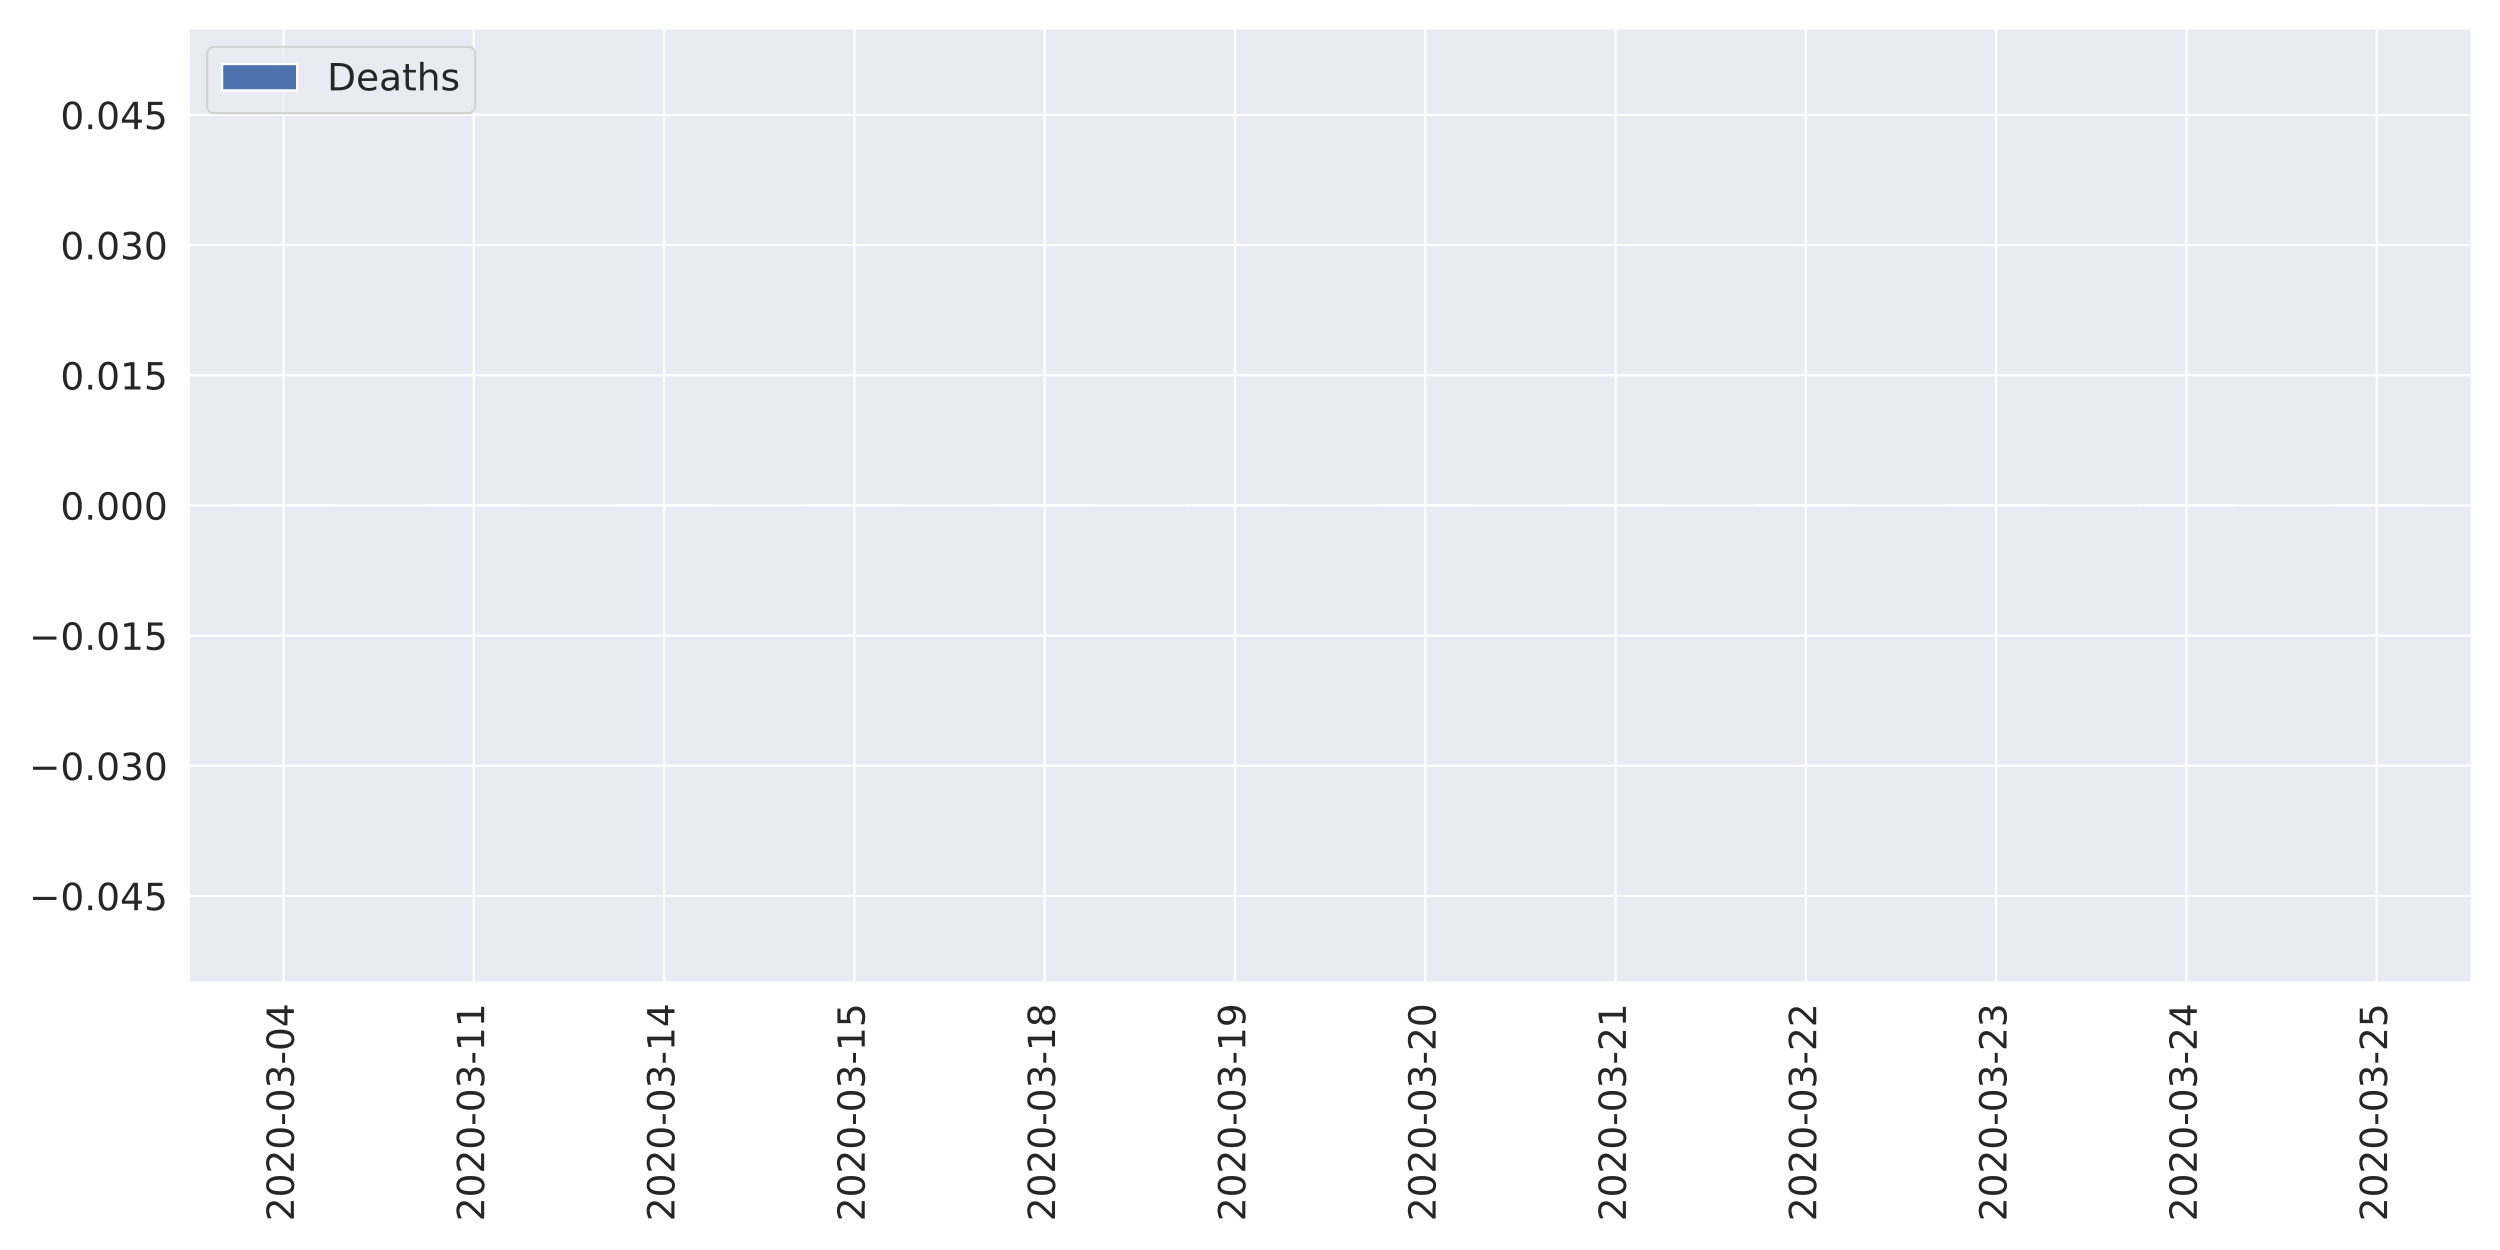
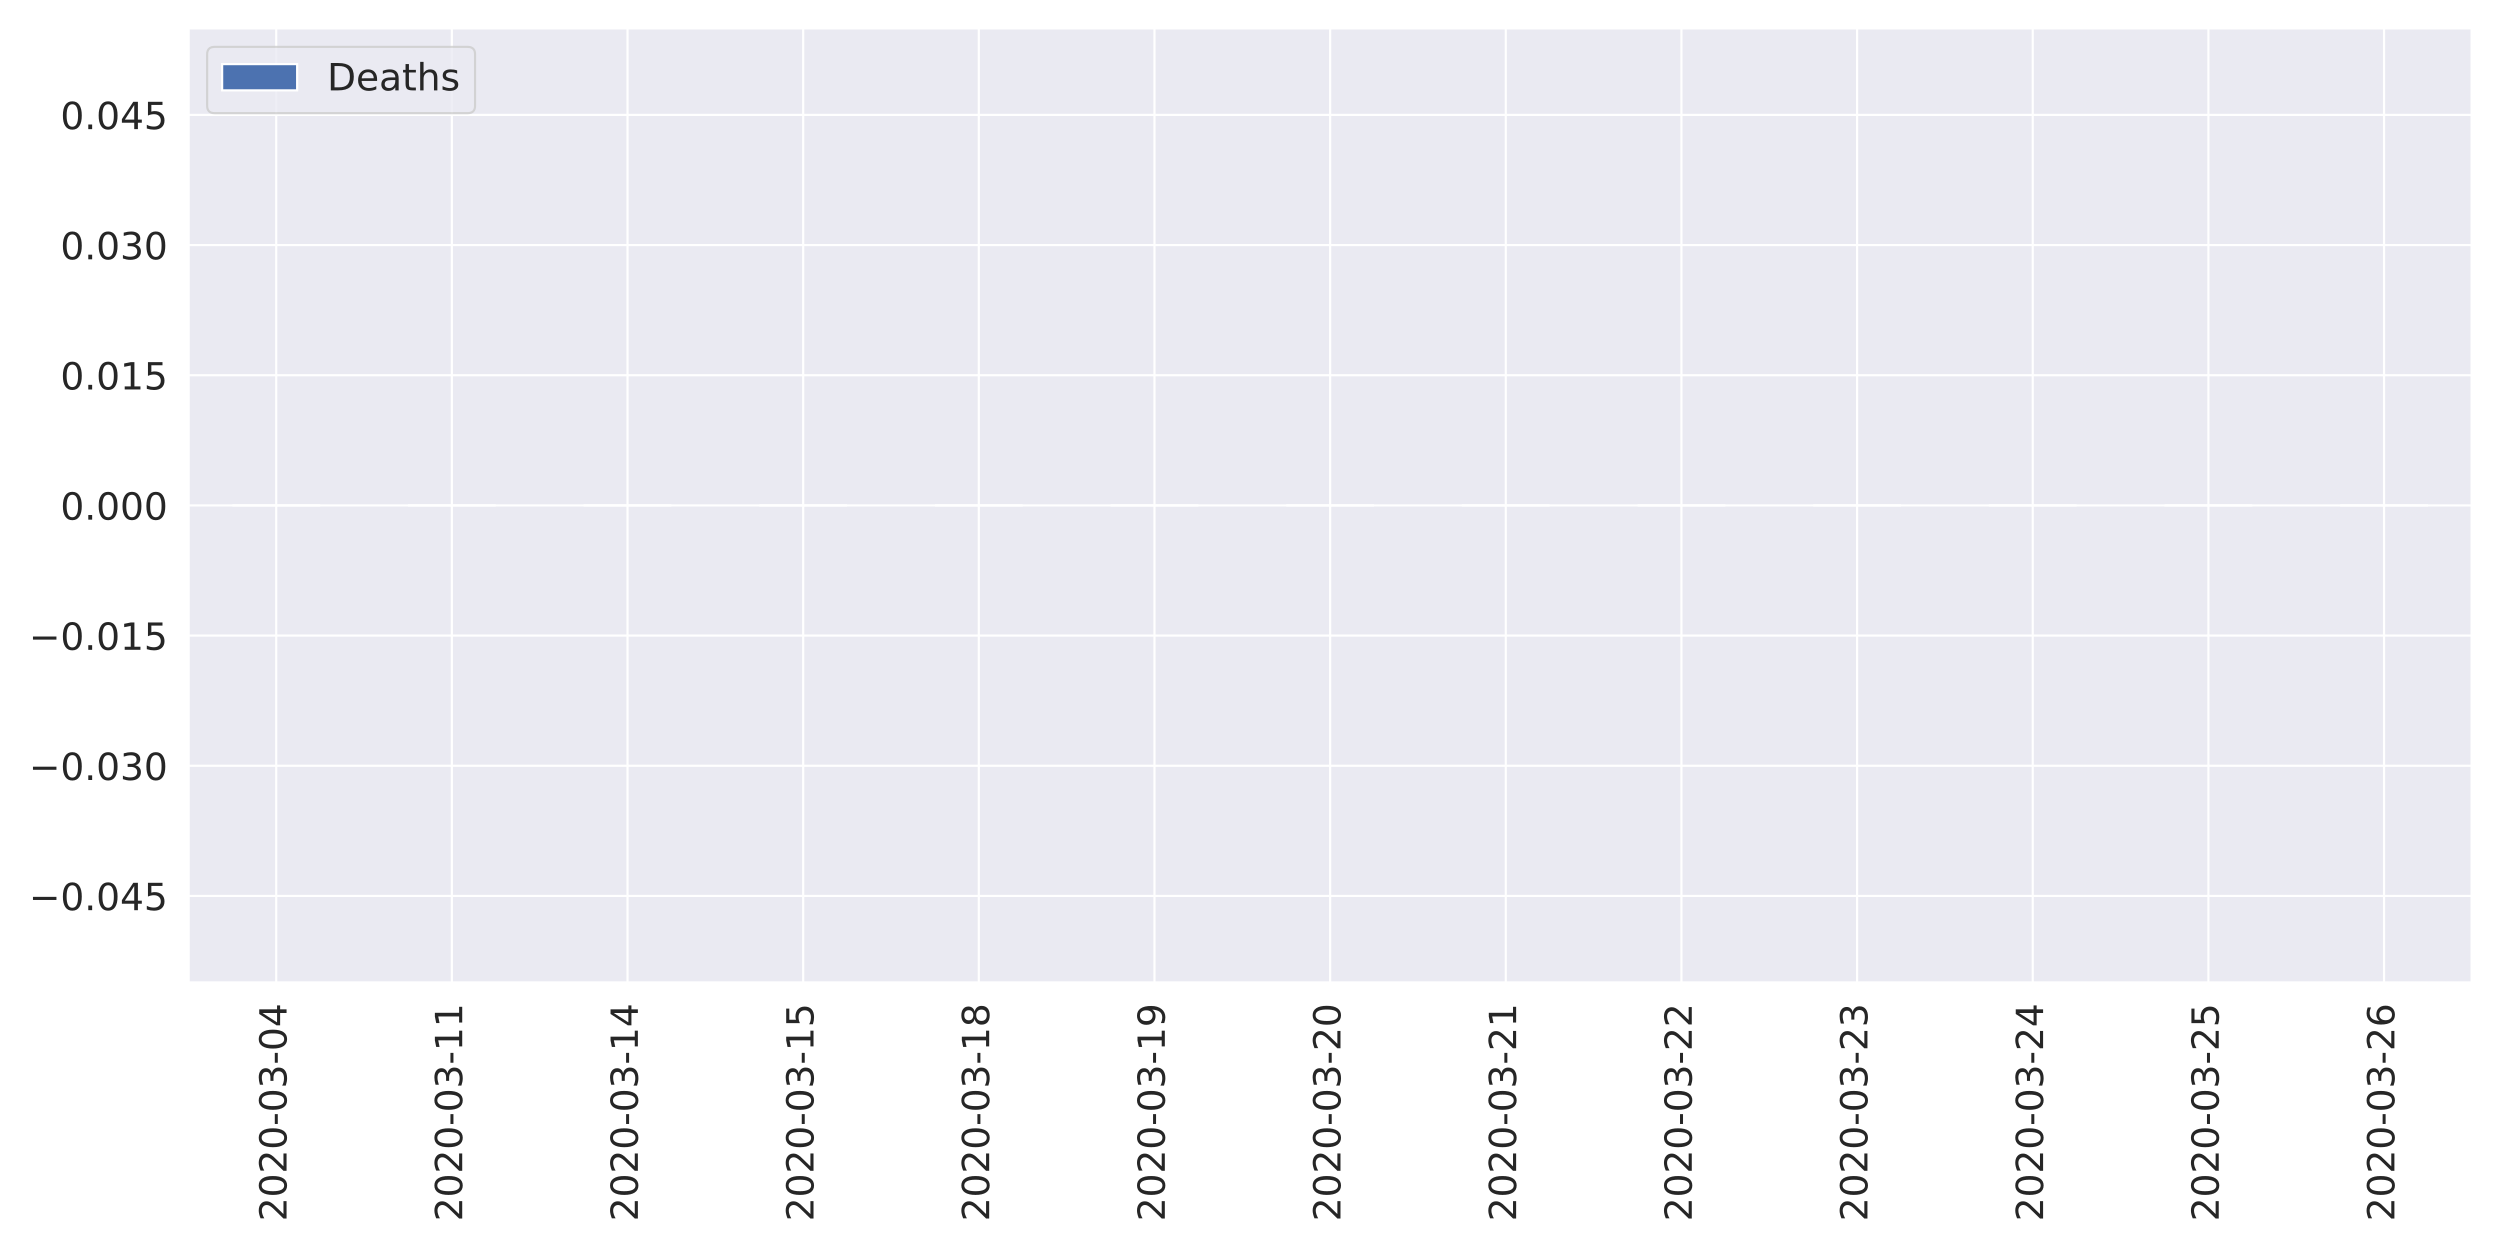
<svg xmlns="http://www.w3.org/2000/svg" xmlns:xlink="http://www.w3.org/1999/xlink" height="576pt" version="1.1" viewBox="0 0 1152 576" width="1152pt">
  <defs>
    <style type="text/css">
*{stroke-linecap:butt;stroke-linejoin:round;}
  </style>
  </defs>
  <g id="figure_1">
    <g id="patch_1">
      <path d="M 0 576  L 1152 576  L 1152 0  L 0 0  z " style="fill:#ffffff;" />
    </g>
    <g id="axes_1">
      <g id="patch_2">
        <path d="M 86.81 452.83  L 1139.04 452.83  L 1139.04 12.96  L 86.81 12.96  z " style="fill:#eaeaf2;" />
      </g>
      <g id="matplotlib.axis_1">
        <g id="xtick_1">
          <g id="line2d_1">
-             <path clip-path="url(#p9b937ec257)" d="M 130.653 452.83  L 130.653 12.96  " style="fill:none;stroke:#ffffff;stroke-linecap:round;" />
+             <path clip-path="url(#p9b937ec257)" d="M 127.28 452.83  L 127.28 12.96  " style="fill:none;stroke:#ffffff;stroke-linecap:round;" />
          </g>
          <g id="text_1">
            <defs>
              <path d="M 19.188 8.297  L 53.609 8.297  L 53.609 0  L 7.328 0  L 7.328 8.297  Q 12.938 14.109 22.625 23.891  Q 32.328 33.688 34.812 36.531  Q 39.547 41.844 41.422 45.531  Q 43.312 49.219 43.312 52.781  Q 43.312 58.594 39.234 62.25  Q 35.156 65.922 28.609 65.922  Q 23.969 65.922 18.812 64.312  Q 13.672 62.703 7.812 59.422  L 7.812 69.391  Q 13.766 71.781 18.938 73  Q 24.125 74.219 28.422 74.219  Q 39.75 74.219 46.484 68.547  Q 53.219 62.891 53.219 53.422  Q 53.219 48.922 51.531 44.891  Q 49.859 40.875 45.406 35.406  Q 44.188 33.984 37.641 27.219  Q 31.109 20.453 19.188 8.297  z " id="DejaVuSans-50" />
              <path d="M 31.781 66.406  Q 24.172 66.406 20.328 58.906  Q 16.5 51.422 16.5 36.375  Q 16.5 21.391 20.328 13.891  Q 24.172 6.391 31.781 6.391  Q 39.453 6.391 43.281 13.891  Q 47.125 21.391 47.125 36.375  Q 47.125 51.422 43.281 58.906  Q 39.453 66.406 31.781 66.406  z M 31.781 74.219  Q 44.047 74.219 50.516 64.516  Q 56.984 54.828 56.984 36.375  Q 56.984 17.969 50.516 8.266  Q 44.047 -1.422 31.781 -1.422  Q 19.531 -1.422 13.062 8.266  Q 6.594 17.969 6.594 36.375  Q 6.594 54.828 13.062 64.516  Q 19.531 74.219 31.781 74.219  z " id="DejaVuSans-48" />
              <path d="M 4.891 31.391  L 31.203 31.391  L 31.203 23.391  L 4.891 23.391  z " id="DejaVuSans-45" />
              <path d="M 40.578 39.312  Q 47.656 37.797 51.625 33  Q 55.609 28.219 55.609 21.188  Q 55.609 10.406 48.188 4.484  Q 40.766 -1.422 27.094 -1.422  Q 22.516 -1.422 17.656 -0.516  Q 12.797 0.391 7.625 2.203  L 7.625 11.719  Q 11.719 9.328 16.594 8.109  Q 21.484 6.891 26.812 6.891  Q 36.078 6.891 40.938 10.547  Q 45.797 14.203 45.797 21.188  Q 45.797 27.641 41.281 31.266  Q 36.766 34.906 28.719 34.906  L 20.219 34.906  L 20.219 43.016  L 29.109 43.016  Q 36.375 43.016 40.234 45.922  Q 44.094 48.828 44.094 54.297  Q 44.094 59.906 40.109 62.906  Q 36.141 65.922 28.719 65.922  Q 24.656 65.922 20.016 65.031  Q 15.375 64.156 9.812 62.312  L 9.812 71.094  Q 15.438 72.656 20.344 73.438  Q 25.25 74.219 29.594 74.219  Q 40.828 74.219 47.359 69.109  Q 53.906 64.016 53.906 55.328  Q 53.906 49.266 50.438 45.094  Q 46.969 40.922 40.578 39.312  z " id="DejaVuSans-51" />
              <path d="M 37.797 64.312  L 12.891 25.391  L 37.797 25.391  z M 35.203 72.906  L 47.609 72.906  L 47.609 25.391  L 58.016 25.391  L 58.016 17.188  L 47.609 17.188  L 47.609 0  L 37.797 0  L 37.797 17.188  L 4.891 17.188  L 4.891 26.703  z " id="DejaVuSans-52" />
            </defs>
-             <g style="fill:#262626;" transform="translate(135.4211 562.7538)rotate(-90)scale(0.1728 -0.1728)">
+             <g style="fill:#262626;" transform="translate(132.0486 562.7538)rotate(-90)scale(0.1728 -0.1728)">
              <use xlink:href="#DejaVuSans-50" />
              <use x="63.623" xlink:href="#DejaVuSans-48" />
              <use x="127.246" xlink:href="#DejaVuSans-50" />
              <use x="190.869" xlink:href="#DejaVuSans-48" />
              <use x="254.492" xlink:href="#DejaVuSans-45" />
              <use x="290.576" xlink:href="#DejaVuSans-48" />
              <use x="354.199" xlink:href="#DejaVuSans-51" />
              <use x="417.822" xlink:href="#DejaVuSans-45" />
              <use x="453.906" xlink:href="#DejaVuSans-48" />
              <use x="517.529" xlink:href="#DejaVuSans-52" />
            </g>
          </g>
        </g>
        <g id="xtick_2">
          <g id="line2d_2">
-             <path clip-path="url(#p9b937ec257)" d="M 218.339 452.83  L 218.339 12.96  " style="fill:none;stroke:#ffffff;stroke-linecap:round;" />
+             <path clip-path="url(#p9b937ec257)" d="M 208.221 452.83  L 208.221 12.96  " style="fill:none;stroke:#ffffff;stroke-linecap:round;" />
          </g>
          <g id="text_2">
            <defs>
              <path d="M 12.406 8.297  L 28.516 8.297  L 28.516 63.922  L 10.984 60.406  L 10.984 69.391  L 28.422 72.906  L 38.281 72.906  L 38.281 8.297  L 54.391 8.297  L 54.391 0  L 12.406 0  z " id="DejaVuSans-49" />
            </defs>
-             <g style="fill:#262626;" transform="translate(223.107 562.7538)rotate(-90)scale(0.1728 -0.1728)">
+             <g style="fill:#262626;" transform="translate(212.9894 562.7538)rotate(-90)scale(0.1728 -0.1728)">
              <use xlink:href="#DejaVuSans-50" />
              <use x="63.623" xlink:href="#DejaVuSans-48" />
              <use x="127.246" xlink:href="#DejaVuSans-50" />
              <use x="190.869" xlink:href="#DejaVuSans-48" />
              <use x="254.492" xlink:href="#DejaVuSans-45" />
              <use x="290.576" xlink:href="#DejaVuSans-48" />
              <use x="354.199" xlink:href="#DejaVuSans-51" />
              <use x="417.822" xlink:href="#DejaVuSans-45" />
              <use x="453.906" xlink:href="#DejaVuSans-49" />
              <use x="517.529" xlink:href="#DejaVuSans-49" />
            </g>
          </g>
        </g>
        <g id="xtick_3">
          <g id="line2d_3">
-             <path clip-path="url(#p9b937ec257)" d="M 306.025 452.83  L 306.025 12.96  " style="fill:none;stroke:#ffffff;stroke-linecap:round;" />
+             <path clip-path="url(#p9b937ec257)" d="M 289.162 452.83  L 289.162 12.96  " style="fill:none;stroke:#ffffff;stroke-linecap:round;" />
          </g>
          <g id="text_3">
-             <g style="fill:#262626;" transform="translate(310.7928 562.7538)rotate(-90)scale(0.1728 -0.1728)">
+             <g style="fill:#262626;" transform="translate(293.9301 562.7538)rotate(-90)scale(0.1728 -0.1728)">
              <use xlink:href="#DejaVuSans-50" />
              <use x="63.623" xlink:href="#DejaVuSans-48" />
              <use x="127.246" xlink:href="#DejaVuSans-50" />
              <use x="190.869" xlink:href="#DejaVuSans-48" />
              <use x="254.492" xlink:href="#DejaVuSans-45" />
              <use x="290.576" xlink:href="#DejaVuSans-48" />
              <use x="354.199" xlink:href="#DejaVuSans-51" />
              <use x="417.822" xlink:href="#DejaVuSans-45" />
              <use x="453.906" xlink:href="#DejaVuSans-49" />
              <use x="517.529" xlink:href="#DejaVuSans-52" />
            </g>
          </g>
        </g>
        <g id="xtick_4">
          <g id="line2d_4">
-             <path clip-path="url(#p9b937ec257)" d="M 393.71 452.83  L 393.71 12.96  " style="fill:none;stroke:#ffffff;stroke-linecap:round;" />
+             <path clip-path="url(#p9b937ec257)" d="M 370.103 452.83  L 370.103 12.96  " style="fill:none;stroke:#ffffff;stroke-linecap:round;" />
          </g>
          <g id="text_4">
            <defs>
              <path d="M 10.797 72.906  L 49.516 72.906  L 49.516 64.594  L 19.828 64.594  L 19.828 46.734  Q 21.969 47.469 24.109 47.828  Q 26.266 48.188 28.422 48.188  Q 40.625 48.188 47.75 41.5  Q 54.891 34.812 54.891 23.391  Q 54.891 11.625 47.562 5.094  Q 40.234 -1.422 26.906 -1.422  Q 22.312 -1.422 17.547 -0.641  Q 12.797 0.141 7.719 1.703  L 7.719 11.625  Q 12.109 9.234 16.797 8.062  Q 21.484 6.891 26.703 6.891  Q 35.156 6.891 40.078 11.328  Q 45.016 15.766 45.016 23.391  Q 45.016 31 40.078 35.438  Q 35.156 39.891 26.703 39.891  Q 22.75 39.891 18.812 39.016  Q 14.891 38.141 10.797 36.281  z " id="DejaVuSans-53" />
            </defs>
-             <g style="fill:#262626;" transform="translate(398.4786 562.7538)rotate(-90)scale(0.1728 -0.1728)">
+             <g style="fill:#262626;" transform="translate(374.8709 562.7538)rotate(-90)scale(0.1728 -0.1728)">
              <use xlink:href="#DejaVuSans-50" />
              <use x="63.623" xlink:href="#DejaVuSans-48" />
              <use x="127.246" xlink:href="#DejaVuSans-50" />
              <use x="190.869" xlink:href="#DejaVuSans-48" />
              <use x="254.492" xlink:href="#DejaVuSans-45" />
              <use x="290.576" xlink:href="#DejaVuSans-48" />
              <use x="354.199" xlink:href="#DejaVuSans-51" />
              <use x="417.822" xlink:href="#DejaVuSans-45" />
              <use x="453.906" xlink:href="#DejaVuSans-49" />
              <use x="517.529" xlink:href="#DejaVuSans-53" />
            </g>
          </g>
        </g>
        <g id="xtick_5">
          <g id="line2d_5">
-             <path clip-path="url(#p9b937ec257)" d="M 481.396 452.83  L 481.396 12.96  " style="fill:none;stroke:#ffffff;stroke-linecap:round;" />
+             <path clip-path="url(#p9b937ec257)" d="M 451.043 452.83  L 451.043 12.96  " style="fill:none;stroke:#ffffff;stroke-linecap:round;" />
          </g>
          <g id="text_5">
            <defs>
              <path d="M 31.781 34.625  Q 24.75 34.625 20.719 30.859  Q 16.703 27.094 16.703 20.516  Q 16.703 13.922 20.719 10.156  Q 24.75 6.391 31.781 6.391  Q 38.812 6.391 42.859 10.172  Q 46.922 13.969 46.922 20.516  Q 46.922 27.094 42.891 30.859  Q 38.875 34.625 31.781 34.625  z M 21.922 38.812  Q 15.578 40.375 12.031 44.719  Q 8.5 49.078 8.5 55.328  Q 8.5 64.062 14.719 69.141  Q 20.953 74.219 31.781 74.219  Q 42.672 74.219 48.875 69.141  Q 55.078 64.062 55.078 55.328  Q 55.078 49.078 51.531 44.719  Q 48 40.375 41.703 38.812  Q 48.828 37.156 52.797 32.312  Q 56.781 27.484 56.781 20.516  Q 56.781 9.906 50.312 4.234  Q 43.844 -1.422 31.781 -1.422  Q 19.734 -1.422 13.25 4.234  Q 6.781 9.906 6.781 20.516  Q 6.781 27.484 10.781 32.312  Q 14.797 37.156 21.922 38.812  z M 18.312 54.391  Q 18.312 48.734 21.844 45.562  Q 25.391 42.391 31.781 42.391  Q 38.141 42.391 41.719 45.562  Q 45.312 48.734 45.312 54.391  Q 45.312 60.062 41.719 63.234  Q 38.141 66.406 31.781 66.406  Q 25.391 66.406 21.844 63.234  Q 18.312 60.062 18.312 54.391  z " id="DejaVuSans-56" />
            </defs>
-             <g style="fill:#262626;" transform="translate(486.1644 562.7538)rotate(-90)scale(0.1728 -0.1728)">
+             <g style="fill:#262626;" transform="translate(455.8117 562.7538)rotate(-90)scale(0.1728 -0.1728)">
              <use xlink:href="#DejaVuSans-50" />
              <use x="63.623" xlink:href="#DejaVuSans-48" />
              <use x="127.246" xlink:href="#DejaVuSans-50" />
              <use x="190.869" xlink:href="#DejaVuSans-48" />
              <use x="254.492" xlink:href="#DejaVuSans-45" />
              <use x="290.576" xlink:href="#DejaVuSans-48" />
              <use x="354.199" xlink:href="#DejaVuSans-51" />
              <use x="417.822" xlink:href="#DejaVuSans-45" />
              <use x="453.906" xlink:href="#DejaVuSans-49" />
              <use x="517.529" xlink:href="#DejaVuSans-56" />
            </g>
          </g>
        </g>
        <g id="xtick_6">
          <g id="line2d_6">
-             <path clip-path="url(#p9b937ec257)" d="M 569.082 452.83  L 569.082 12.96  " style="fill:none;stroke:#ffffff;stroke-linecap:round;" />
+             <path clip-path="url(#p9b937ec257)" d="M 531.984 452.83  L 531.984 12.96  " style="fill:none;stroke:#ffffff;stroke-linecap:round;" />
          </g>
          <g id="text_6">
            <defs>
              <path d="M 10.984 1.516  L 10.984 10.5  Q 14.703 8.734 18.5 7.812  Q 22.312 6.891 25.984 6.891  Q 35.75 6.891 40.891 13.453  Q 46.047 20.016 46.781 33.406  Q 43.953 29.203 39.594 26.953  Q 35.25 24.703 29.984 24.703  Q 19.047 24.703 12.672 31.312  Q 6.297 37.938 6.297 49.422  Q 6.297 60.641 12.938 67.422  Q 19.578 74.219 30.609 74.219  Q 43.266 74.219 49.922 64.516  Q 56.594 54.828 56.594 36.375  Q 56.594 19.141 48.406 8.859  Q 40.234 -1.422 26.422 -1.422  Q 22.703 -1.422 18.891 -0.688  Q 15.094 0.047 10.984 1.516  z M 30.609 32.422  Q 37.25 32.422 41.125 36.953  Q 45.016 41.5 45.016 49.422  Q 45.016 57.281 41.125 61.844  Q 37.25 66.406 30.609 66.406  Q 23.969 66.406 20.094 61.844  Q 16.219 57.281 16.219 49.422  Q 16.219 41.5 20.094 36.953  Q 23.969 32.422 30.609 32.422  z " id="DejaVuSans-57" />
            </defs>
-             <g style="fill:#262626;" transform="translate(573.8503 562.7538)rotate(-90)scale(0.1728 -0.1728)">
+             <g style="fill:#262626;" transform="translate(536.7524 562.7538)rotate(-90)scale(0.1728 -0.1728)">
              <use xlink:href="#DejaVuSans-50" />
              <use x="63.623" xlink:href="#DejaVuSans-48" />
              <use x="127.246" xlink:href="#DejaVuSans-50" />
              <use x="190.869" xlink:href="#DejaVuSans-48" />
              <use x="254.492" xlink:href="#DejaVuSans-45" />
              <use x="290.576" xlink:href="#DejaVuSans-48" />
              <use x="354.199" xlink:href="#DejaVuSans-51" />
              <use x="417.822" xlink:href="#DejaVuSans-45" />
              <use x="453.906" xlink:href="#DejaVuSans-49" />
              <use x="517.529" xlink:href="#DejaVuSans-57" />
            </g>
          </g>
        </g>
        <g id="xtick_7">
          <g id="line2d_7">
-             <path clip-path="url(#p9b937ec257)" d="M 656.768 452.83  L 656.768 12.96  " style="fill:none;stroke:#ffffff;stroke-linecap:round;" />
+             <path clip-path="url(#p9b937ec257)" d="M 612.925 452.83  L 612.925 12.96  " style="fill:none;stroke:#ffffff;stroke-linecap:round;" />
          </g>
          <g id="text_7">
-             <g style="fill:#262626;" transform="translate(661.5361 562.7538)rotate(-90)scale(0.1728 -0.1728)">
+             <g style="fill:#262626;" transform="translate(617.6932 562.7538)rotate(-90)scale(0.1728 -0.1728)">
              <use xlink:href="#DejaVuSans-50" />
              <use x="63.623" xlink:href="#DejaVuSans-48" />
              <use x="127.246" xlink:href="#DejaVuSans-50" />
              <use x="190.869" xlink:href="#DejaVuSans-48" />
              <use x="254.492" xlink:href="#DejaVuSans-45" />
              <use x="290.576" xlink:href="#DejaVuSans-48" />
              <use x="354.199" xlink:href="#DejaVuSans-51" />
              <use x="417.822" xlink:href="#DejaVuSans-45" />
              <use x="453.906" xlink:href="#DejaVuSans-50" />
              <use x="517.529" xlink:href="#DejaVuSans-48" />
            </g>
          </g>
        </g>
        <g id="xtick_8">
          <g id="line2d_8">
-             <path clip-path="url(#p9b937ec257)" d="M 744.454 452.83  L 744.454 12.96  " style="fill:none;stroke:#ffffff;stroke-linecap:round;" />
+             <path clip-path="url(#p9b937ec257)" d="M 693.866 452.83  L 693.866 12.96  " style="fill:none;stroke:#ffffff;stroke-linecap:round;" />
          </g>
          <g id="text_8">
-             <g style="fill:#262626;" transform="translate(749.2219 562.7538)rotate(-90)scale(0.1728 -0.1728)">
+             <g style="fill:#262626;" transform="translate(698.634 562.7538)rotate(-90)scale(0.1728 -0.1728)">
              <use xlink:href="#DejaVuSans-50" />
              <use x="63.623" xlink:href="#DejaVuSans-48" />
              <use x="127.246" xlink:href="#DejaVuSans-50" />
              <use x="190.869" xlink:href="#DejaVuSans-48" />
              <use x="254.492" xlink:href="#DejaVuSans-45" />
              <use x="290.576" xlink:href="#DejaVuSans-48" />
              <use x="354.199" xlink:href="#DejaVuSans-51" />
              <use x="417.822" xlink:href="#DejaVuSans-45" />
              <use x="453.906" xlink:href="#DejaVuSans-50" />
              <use x="517.529" xlink:href="#DejaVuSans-49" />
            </g>
          </g>
        </g>
        <g id="xtick_9">
          <g id="line2d_9">
-             <path clip-path="url(#p9b937ec257)" d="M 832.14 452.83  L 832.14 12.96  " style="fill:none;stroke:#ffffff;stroke-linecap:round;" />
+             <path clip-path="url(#p9b937ec257)" d="M 774.807 452.83  L 774.807 12.96  " style="fill:none;stroke:#ffffff;stroke-linecap:round;" />
          </g>
          <g id="text_9">
-             <g style="fill:#262626;" transform="translate(836.9078 562.7538)rotate(-90)scale(0.1728 -0.1728)">
+             <g style="fill:#262626;" transform="translate(779.5747 562.7538)rotate(-90)scale(0.1728 -0.1728)">
              <use xlink:href="#DejaVuSans-50" />
              <use x="63.623" xlink:href="#DejaVuSans-48" />
              <use x="127.246" xlink:href="#DejaVuSans-50" />
              <use x="190.869" xlink:href="#DejaVuSans-48" />
              <use x="254.492" xlink:href="#DejaVuSans-45" />
              <use x="290.576" xlink:href="#DejaVuSans-48" />
              <use x="354.199" xlink:href="#DejaVuSans-51" />
              <use x="417.822" xlink:href="#DejaVuSans-45" />
              <use x="453.906" xlink:href="#DejaVuSans-50" />
              <use x="517.529" xlink:href="#DejaVuSans-50" />
            </g>
          </g>
        </g>
        <g id="xtick_10">
          <g id="line2d_10">
-             <path clip-path="url(#p9b937ec257)" d="M 919.825 452.83  L 919.825 12.96  " style="fill:none;stroke:#ffffff;stroke-linecap:round;" />
+             <path clip-path="url(#p9b937ec257)" d="M 855.747 452.83  L 855.747 12.96  " style="fill:none;stroke:#ffffff;stroke-linecap:round;" />
          </g>
          <g id="text_10">
-             <g style="fill:#262626;" transform="translate(924.5936 562.7538)rotate(-90)scale(0.1728 -0.1728)">
+             <g style="fill:#262626;" transform="translate(860.5155 562.7538)rotate(-90)scale(0.1728 -0.1728)">
              <use xlink:href="#DejaVuSans-50" />
              <use x="63.623" xlink:href="#DejaVuSans-48" />
              <use x="127.246" xlink:href="#DejaVuSans-50" />
              <use x="190.869" xlink:href="#DejaVuSans-48" />
              <use x="254.492" xlink:href="#DejaVuSans-45" />
              <use x="290.576" xlink:href="#DejaVuSans-48" />
              <use x="354.199" xlink:href="#DejaVuSans-51" />
              <use x="417.822" xlink:href="#DejaVuSans-45" />
              <use x="453.906" xlink:href="#DejaVuSans-50" />
              <use x="517.529" xlink:href="#DejaVuSans-51" />
            </g>
          </g>
        </g>
        <g id="xtick_11">
          <g id="line2d_11">
-             <path clip-path="url(#p9b937ec257)" d="M 1007.511 452.83  L 1007.511 12.96  " style="fill:none;stroke:#ffffff;stroke-linecap:round;" />
+             <path clip-path="url(#p9b937ec257)" d="M 936.688 452.83  L 936.688 12.96  " style="fill:none;stroke:#ffffff;stroke-linecap:round;" />
          </g>
          <g id="text_11">
-             <g style="fill:#262626;" transform="translate(1012.279 562.7538)rotate(-90)scale(0.1728 -0.1728)">
+             <g style="fill:#262626;" transform="translate(941.4563 562.7538)rotate(-90)scale(0.1728 -0.1728)">
              <use xlink:href="#DejaVuSans-50" />
              <use x="63.623" xlink:href="#DejaVuSans-48" />
              <use x="127.246" xlink:href="#DejaVuSans-50" />
              <use x="190.869" xlink:href="#DejaVuSans-48" />
              <use x="254.492" xlink:href="#DejaVuSans-45" />
              <use x="290.576" xlink:href="#DejaVuSans-48" />
              <use x="354.199" xlink:href="#DejaVuSans-51" />
              <use x="417.822" xlink:href="#DejaVuSans-45" />
              <use x="453.906" xlink:href="#DejaVuSans-50" />
              <use x="517.529" xlink:href="#DejaVuSans-52" />
            </g>
          </g>
        </g>
        <g id="xtick_12">
          <g id="line2d_12">
-             <path clip-path="url(#p9b937ec257)" d="M 1095.197 452.83  L 1095.197 12.96  " style="fill:none;stroke:#ffffff;stroke-linecap:round;" />
+             <path clip-path="url(#p9b937ec257)" d="M 1017.629 452.83  L 1017.629 12.96  " style="fill:none;stroke:#ffffff;stroke-linecap:round;" />
          </g>
          <g id="text_12">
-             <g style="fill:#262626;" transform="translate(1099.965 562.7538)rotate(-90)scale(0.1728 -0.1728)">
+             <g style="fill:#262626;" transform="translate(1022.397 562.7538)rotate(-90)scale(0.1728 -0.1728)">
              <use xlink:href="#DejaVuSans-50" />
              <use x="63.623" xlink:href="#DejaVuSans-48" />
              <use x="127.246" xlink:href="#DejaVuSans-50" />
              <use x="190.869" xlink:href="#DejaVuSans-48" />
              <use x="254.492" xlink:href="#DejaVuSans-45" />
              <use x="290.576" xlink:href="#DejaVuSans-48" />
              <use x="354.199" xlink:href="#DejaVuSans-51" />
              <use x="417.822" xlink:href="#DejaVuSans-45" />
              <use x="453.906" xlink:href="#DejaVuSans-50" />
              <use x="517.529" xlink:href="#DejaVuSans-53" />
+             </g>
+           </g>
+         </g>
+         <g id="xtick_13">
+           <g id="line2d_13">
+             <path clip-path="url(#p9b937ec257)" d="M 1098.57 452.83  L 1098.57 12.96  " style="fill:none;stroke:#ffffff;stroke-linecap:round;" />
+           </g>
+           <g id="text_13">
+             <defs>
+               <path d="M 33.016 40.375  Q 26.375 40.375 22.484 35.828  Q 18.609 31.297 18.609 23.391  Q 18.609 15.531 22.484 10.953  Q 26.375 6.391 33.016 6.391  Q 39.656 6.391 43.531 10.953  Q 47.406 15.531 47.406 23.391  Q 47.406 31.297 43.531 35.828  Q 39.656 40.375 33.016 40.375  z M 52.594 71.297  L 52.594 62.312  Q 48.875 64.062 45.094 64.984  Q 41.312 65.922 37.594 65.922  Q 27.828 65.922 22.672 59.328  Q 17.531 52.734 16.797 39.406  Q 19.672 43.656 24.016 45.922  Q 28.375 48.188 33.594 48.188  Q 44.578 48.188 50.953 41.516  Q 57.328 34.859 57.328 23.391  Q 57.328 12.156 50.688 5.359  Q 44.047 -1.422 33.016 -1.422  Q 20.359 -1.422 13.672 8.266  Q 6.984 17.969 6.984 36.375  Q 6.984 53.656 15.188 63.938  Q 23.391 74.219 37.203 74.219  Q 40.922 74.219 44.703 73.484  Q 48.484 72.75 52.594 71.297  z " id="DejaVuSans-54" />
+             </defs>
+             <g style="fill:#262626;" transform="translate(1103.338 562.7538)rotate(-90)scale(0.1728 -0.1728)">
+               <use xlink:href="#DejaVuSans-50" />
+               <use x="63.623" xlink:href="#DejaVuSans-48" />
+               <use x="127.246" xlink:href="#DejaVuSans-50" />
+               <use x="190.869" xlink:href="#DejaVuSans-48" />
+               <use x="254.492" xlink:href="#DejaVuSans-45" />
+               <use x="290.576" xlink:href="#DejaVuSans-48" />
+               <use x="354.199" xlink:href="#DejaVuSans-51" />
+               <use x="417.822" xlink:href="#DejaVuSans-45" />
+               <use x="453.906" xlink:href="#DejaVuSans-50" />
+               <use x="517.529" xlink:href="#DejaVuSans-54" />
            </g>
          </g>
        </g>
      </g>
      <g id="matplotlib.axis_2">
        <g id="ytick_1">
-           <g id="line2d_13">
+           <g id="line2d_14">
            <path clip-path="url(#p9b937ec257)" d="M 86.81 412.842  L 1139.04 412.842  " style="fill:none;stroke:#ffffff;stroke-linecap:round;" />
          </g>
-           <g id="text_13">
+           <g id="text_14">
            <defs>
              <path d="M 10.594 35.5  L 73.188 35.5  L 73.188 27.203  L 10.594 27.203  z " id="DejaVuSans-8722" />
              <path d="M 10.688 12.406  L 21 12.406  L 21 0  L 10.688 0  z " id="DejaVuSans-46" />
            </defs>
            <g style="fill:#262626;" transform="translate(13.3605 419.4069)scale(0.1728 -0.1728)">
              <use xlink:href="#DejaVuSans-8722" />
              <use x="83.789" xlink:href="#DejaVuSans-48" />
              <use x="147.412" xlink:href="#DejaVuSans-46" />
              <use x="179.199" xlink:href="#DejaVuSans-48" />
              <use x="242.822" xlink:href="#DejaVuSans-52" />
              <use x="306.445" xlink:href="#DejaVuSans-53" />
            </g>
          </g>
        </g>
        <g id="ytick_2">
-           <g id="line2d_14">
+           <g id="line2d_15">
            <path clip-path="url(#p9b937ec257)" d="M 86.81 352.86  L 1139.04 352.86  " style="fill:none;stroke:#ffffff;stroke-linecap:round;" />
          </g>
-           <g id="text_14">
+           <g id="text_15">
            <g style="fill:#262626;" transform="translate(13.3605 359.4246)scale(0.1728 -0.1728)">
              <use xlink:href="#DejaVuSans-8722" />
              <use x="83.789" xlink:href="#DejaVuSans-48" />
              <use x="147.412" xlink:href="#DejaVuSans-46" />
              <use x="179.199" xlink:href="#DejaVuSans-48" />
              <use x="242.822" xlink:href="#DejaVuSans-51" />
              <use x="306.445" xlink:href="#DejaVuSans-48" />
            </g>
          </g>
        </g>
        <g id="ytick_3">
-           <g id="line2d_15">
+           <g id="line2d_16">
            <path clip-path="url(#p9b937ec257)" d="M 86.81 292.877  L 1139.04 292.877  " style="fill:none;stroke:#ffffff;stroke-linecap:round;" />
          </g>
-           <g id="text_15">
+           <g id="text_16">
            <g style="fill:#262626;" transform="translate(13.3605 299.4423)scale(0.1728 -0.1728)">
              <use xlink:href="#DejaVuSans-8722" />
              <use x="83.789" xlink:href="#DejaVuSans-48" />
              <use x="147.412" xlink:href="#DejaVuSans-46" />
              <use x="179.199" xlink:href="#DejaVuSans-48" />
              <use x="242.822" xlink:href="#DejaVuSans-49" />
              <use x="306.445" xlink:href="#DejaVuSans-53" />
            </g>
          </g>
        </g>
        <g id="ytick_4">
-           <g id="line2d_16">
+           <g id="line2d_17">
            <path clip-path="url(#p9b937ec257)" d="M 86.81 232.895  L 1139.04 232.895  " style="fill:none;stroke:#ffffff;stroke-linecap:round;" />
          </g>
-           <g id="text_16">
+           <g id="text_17">
            <g style="fill:#262626;" transform="translate(27.8406 239.46)scale(0.1728 -0.1728)">
              <use xlink:href="#DejaVuSans-48" />
              <use x="63.623" xlink:href="#DejaVuSans-46" />
              <use x="95.41" xlink:href="#DejaVuSans-48" />
              <use x="159.033" xlink:href="#DejaVuSans-48" />
              <use x="222.656" xlink:href="#DejaVuSans-48" />
            </g>
          </g>
        </g>
        <g id="ytick_5">
-           <g id="line2d_17">
+           <g id="line2d_18">
            <path clip-path="url(#p9b937ec257)" d="M 86.81 172.913  L 1139.04 172.913  " style="fill:none;stroke:#ffffff;stroke-linecap:round;" />
          </g>
-           <g id="text_17">
+           <g id="text_18">
            <g style="fill:#262626;" transform="translate(27.8406 179.4778)scale(0.1728 -0.1728)">
              <use xlink:href="#DejaVuSans-48" />
              <use x="63.623" xlink:href="#DejaVuSans-46" />
              <use x="95.41" xlink:href="#DejaVuSans-48" />
              <use x="159.033" xlink:href="#DejaVuSans-49" />
              <use x="222.656" xlink:href="#DejaVuSans-53" />
            </g>
          </g>
        </g>
        <g id="ytick_6">
-           <g id="line2d_18">
+           <g id="line2d_19">
            <path clip-path="url(#p9b937ec257)" d="M 86.81 112.93  L 1139.04 112.93  " style="fill:none;stroke:#ffffff;stroke-linecap:round;" />
          </g>
-           <g id="text_18">
+           <g id="text_19">
            <g style="fill:#262626;" transform="translate(27.8406 119.4955)scale(0.1728 -0.1728)">
              <use xlink:href="#DejaVuSans-48" />
              <use x="63.623" xlink:href="#DejaVuSans-46" />
              <use x="95.41" xlink:href="#DejaVuSans-48" />
              <use x="159.033" xlink:href="#DejaVuSans-51" />
              <use x="222.656" xlink:href="#DejaVuSans-48" />
            </g>
          </g>
        </g>
        <g id="ytick_7">
-           <g id="line2d_19">
+           <g id="line2d_20">
            <path clip-path="url(#p9b937ec257)" d="M 86.81 52.948  L 1139.04 52.948  " style="fill:none;stroke:#ffffff;stroke-linecap:round;" />
          </g>
-           <g id="text_19">
+           <g id="text_20">
            <g style="fill:#262626;" transform="translate(27.8406 59.51323)scale(0.1728 -0.1728)">
              <use xlink:href="#DejaVuSans-48" />
              <use x="63.623" xlink:href="#DejaVuSans-46" />
              <use x="95.41" xlink:href="#DejaVuSans-48" />
              <use x="159.033" xlink:href="#DejaVuSans-52" />
              <use x="222.656" xlink:href="#DejaVuSans-53" />
            </g>
          </g>
        </g>
      </g>
      <g id="patch_3">
-         <path clip-path="url(#p9b937ec257)" d="M 108.731 232.895  L 152.574 232.895  L 152.574 232.895  L 108.731 232.895  z " style="fill:#4c72b0;stroke:#ffffff;stroke-linejoin:miter;" />
+         <path clip-path="url(#p9b937ec257)" d="M 107.045 232.895  L 147.516 232.895  L 147.516 232.895  L 107.045 232.895  z " style="fill:#4c72b0;stroke:#ffffff;stroke-linejoin:miter;" />
      </g>
      <g id="patch_4">
-         <path clip-path="url(#p9b937ec257)" d="M 196.417 232.895  L 240.26 232.895  L 240.26 232.895  L 196.417 232.895  z " style="fill:#4c72b0;stroke:#ffffff;stroke-linejoin:miter;" />
+         <path clip-path="url(#p9b937ec257)" d="M 187.986 232.895  L 228.456 232.895  L 228.456 232.895  L 187.986 232.895  z " style="fill:#4c72b0;stroke:#ffffff;stroke-linejoin:miter;" />
      </g>
      <g id="patch_5">
-         <path clip-path="url(#p9b937ec257)" d="M 284.103 232.895  L 327.946 232.895  L 327.946 232.895  L 284.103 232.895  z " style="fill:#4c72b0;stroke:#ffffff;stroke-linejoin:miter;" />
+         <path clip-path="url(#p9b937ec257)" d="M 268.927 232.895  L 309.397 232.895  L 309.397 232.895  L 268.927 232.895  z " style="fill:#4c72b0;stroke:#ffffff;stroke-linejoin:miter;" />
      </g>
      <g id="patch_6">
-         <path clip-path="url(#p9b937ec257)" d="M 371.789 232.895  L 415.632 232.895  L 415.632 232.895  L 371.789 232.895  z " style="fill:#4c72b0;stroke:#ffffff;stroke-linejoin:miter;" />
+         <path clip-path="url(#p9b937ec257)" d="M 349.868 232.895  L 390.338 232.895  L 390.338 232.895  L 349.868 232.895  z " style="fill:#4c72b0;stroke:#ffffff;stroke-linejoin:miter;" />
      </g>
      <g id="patch_7">
-         <path clip-path="url(#p9b937ec257)" d="M 459.475 232.895  L 503.318 232.895  L 503.318 232.895  L 459.475 232.895  z " style="fill:#4c72b0;stroke:#ffffff;stroke-linejoin:miter;" />
+         <path clip-path="url(#p9b937ec257)" d="M 430.808 232.895  L 471.279 232.895  L 471.279 232.895  L 430.808 232.895  z " style="fill:#4c72b0;stroke:#ffffff;stroke-linejoin:miter;" />
      </g>
      <g id="patch_8">
-         <path clip-path="url(#p9b937ec257)" d="M 547.161 232.895  L 591.004 232.895  L 591.004 232.895  L 547.161 232.895  z " style="fill:#4c72b0;stroke:#ffffff;stroke-linejoin:miter;" />
+         <path clip-path="url(#p9b937ec257)" d="M 511.749 232.895  L 552.219 232.895  L 552.219 232.895  L 511.749 232.895  z " style="fill:#4c72b0;stroke:#ffffff;stroke-linejoin:miter;" />
      </g>
      <g id="patch_9">
-         <path clip-path="url(#p9b937ec257)" d="M 634.846 232.895  L 678.689 232.895  L 678.689 232.895  L 634.846 232.895  z " style="fill:#4c72b0;stroke:#ffffff;stroke-linejoin:miter;" />
+         <path clip-path="url(#p9b937ec257)" d="M 592.69 232.895  L 633.16 232.895  L 633.16 232.895  L 592.69 232.895  z " style="fill:#4c72b0;stroke:#ffffff;stroke-linejoin:miter;" />
      </g>
      <g id="patch_10">
-         <path clip-path="url(#p9b937ec257)" d="M 722.532 232.895  L 766.375 232.895  L 766.375 232.895  L 722.532 232.895  z " style="fill:#4c72b0;stroke:#ffffff;stroke-linejoin:miter;" />
+         <path clip-path="url(#p9b937ec257)" d="M 673.631 232.895  L 714.101 232.895  L 714.101 232.895  L 673.631 232.895  z " style="fill:#4c72b0;stroke:#ffffff;stroke-linejoin:miter;" />
      </g>
      <g id="patch_11">
-         <path clip-path="url(#p9b937ec257)" d="M 810.218 232.895  L 854.061 232.895  L 854.061 232.895  L 810.218 232.895  z " style="fill:#4c72b0;stroke:#ffffff;stroke-linejoin:miter;" />
+         <path clip-path="url(#p9b937ec257)" d="M 754.571 232.895  L 795.042 232.895  L 795.042 232.895  L 754.571 232.895  z " style="fill:#4c72b0;stroke:#ffffff;stroke-linejoin:miter;" />
      </g>
      <g id="patch_12">
-         <path clip-path="url(#p9b937ec257)" d="M 897.904 232.895  L 941.747 232.895  L 941.747 232.895  L 897.904 232.895  z " style="fill:#4c72b0;stroke:#ffffff;stroke-linejoin:miter;" />
+         <path clip-path="url(#p9b937ec257)" d="M 835.512 232.895  L 875.982 232.895  L 875.982 232.895  L 835.512 232.895  z " style="fill:#4c72b0;stroke:#ffffff;stroke-linejoin:miter;" />
      </g>
      <g id="patch_13">
-         <path clip-path="url(#p9b937ec257)" d="M 985.59 232.895  L 1029.433 232.895  L 1029.433 232.895  L 985.59 232.895  z " style="fill:#4c72b0;stroke:#ffffff;stroke-linejoin:miter;" />
+         <path clip-path="url(#p9b937ec257)" d="M 916.453 232.895  L 956.923 232.895  L 956.923 232.895  L 916.453 232.895  z " style="fill:#4c72b0;stroke:#ffffff;stroke-linejoin:miter;" />
      </g>
      <g id="patch_14">
-         <path clip-path="url(#p9b937ec257)" d="M 1073.276 232.895  L 1117.119 232.895  L 1117.119 232.895  L 1073.276 232.895  z " style="fill:#4c72b0;stroke:#ffffff;stroke-linejoin:miter;" />
+         <path clip-path="url(#p9b937ec257)" d="M 997.394 232.895  L 1037.864 232.895  L 1037.864 232.895  L 997.394 232.895  z " style="fill:#4c72b0;stroke:#ffffff;stroke-linejoin:miter;" />
      </g>
      <g id="patch_15">
+         <path clip-path="url(#p9b937ec257)" d="M 1078.334 232.895  L 1118.805 232.895  L 1118.805 232.895  L 1078.334 232.895  z " style="fill:#4c72b0;stroke:#ffffff;stroke-linejoin:miter;" />
+       </g>
+       <g id="patch_16">
        <path d="M 86.81 452.83  L 86.81 12.96  " style="fill:none;stroke:#ffffff;stroke-linecap:square;stroke-linejoin:miter;stroke-width:1.25;" />
      </g>
-       <g id="patch_16">
+       <g id="patch_17">
        <path d="M 1139.04 452.83  L 1139.04 12.96  " style="fill:none;stroke:#ffffff;stroke-linecap:square;stroke-linejoin:miter;stroke-width:1.25;" />
      </g>
-       <g id="patch_17">
+       <g id="patch_18">
        <path d="M 86.81 452.83  L 1139.04 452.83  " style="fill:none;stroke:#ffffff;stroke-linecap:square;stroke-linejoin:miter;stroke-width:1.25;" />
      </g>
-       <g id="patch_18">
+       <g id="patch_19">
        <path d="M 86.81 12.96  L 1139.04 12.96  " style="fill:none;stroke:#ffffff;stroke-linecap:square;stroke-linejoin:miter;stroke-width:1.25;" />
      </g>
      <g id="legend_1">
-         <g id="patch_19">
+         <g id="patch_20">
          <path d="M 98.906 52.148  L 215.457 52.148  Q 218.913 52.148 218.913 48.692  L 218.913 25.056  Q 218.913 21.6 215.457 21.6  L 98.906 21.6  Q 95.45 21.6 95.45 25.056  L 95.45 48.692  Q 95.45 52.148 98.906 52.148  z " style="fill:#eaeaf2;opacity:0.8;stroke:#cccccc;stroke-linejoin:miter;" />
        </g>
-         <g id="patch_20">
+         <g id="patch_21">
          <path d="M 102.362 41.642  L 136.922 41.642  L 136.922 29.546  L 102.362 29.546  z " style="fill:#4c72b0;stroke:#ffffff;stroke-linejoin:miter;" />
        </g>
-         <g id="text_20">
+         <g id="text_21">
          <defs>
            <path d="M 19.672 64.797  L 19.672 8.109  L 31.594 8.109  Q 46.688 8.109 53.688 14.938  Q 60.688 21.781 60.688 36.531  Q 60.688 51.172 53.688 57.984  Q 46.688 64.797 31.594 64.797  z M 9.812 72.906  L 30.078 72.906  Q 51.266 72.906 61.172 64.094  Q 71.094 55.281 71.094 36.531  Q 71.094 17.672 61.125 8.828  Q 51.172 0 30.078 0  L 9.812 0  z " id="DejaVuSans-68" />
            <path d="M 56.203 29.594  L 56.203 25.203  L 14.891 25.203  Q 15.484 15.922 20.484 11.062  Q 25.484 6.203 34.422 6.203  Q 39.594 6.203 44.453 7.469  Q 49.312 8.734 54.109 11.281  L 54.109 2.781  Q 49.266 0.734 44.188 -0.344  Q 39.109 -1.422 33.891 -1.422  Q 20.797 -1.422 13.156 6.188  Q 5.516 13.812 5.516 26.812  Q 5.516 40.234 12.766 48.109  Q 20.016 56 32.328 56  Q 43.359 56 49.781 48.891  Q 56.203 41.797 56.203 29.594  z M 47.219 32.234  Q 47.125 39.594 43.094 43.984  Q 39.062 48.391 32.422 48.391  Q 24.906 48.391 20.391 44.141  Q 15.875 39.891 15.188 32.172  z " id="DejaVuSans-101" />
            <path d="M 34.281 27.484  Q 23.391 27.484 19.188 25  Q 14.984 22.516 14.984 16.5  Q 14.984 11.719 18.141 8.906  Q 21.297 6.109 26.703 6.109  Q 34.188 6.109 38.703 11.406  Q 43.219 16.703 43.219 25.484  L 43.219 27.484  z M 52.203 31.203  L 52.203 0  L 43.219 0  L 43.219 8.297  Q 40.141 3.328 35.547 0.953  Q 30.953 -1.422 24.312 -1.422  Q 15.922 -1.422 10.953 3.297  Q 6 8.016 6 15.922  Q 6 25.141 12.172 29.828  Q 18.359 34.516 30.609 34.516  L 43.219 34.516  L 43.219 35.406  Q 43.219 41.609 39.141 45  Q 35.062 48.391 27.688 48.391  Q 23 48.391 18.547 47.266  Q 14.109 46.141 10.016 43.891  L 10.016 52.203  Q 14.938 54.109 19.578 55.047  Q 24.219 56 28.609 56  Q 40.484 56 46.344 49.844  Q 52.203 43.703 52.203 31.203  z " id="DejaVuSans-97" />
            <path d="M 18.312 70.219  L 18.312 54.688  L 36.812 54.688  L 36.812 47.703  L 18.312 47.703  L 18.312 18.016  Q 18.312 11.328 20.141 9.422  Q 21.969 7.516 27.594 7.516  L 36.812 7.516  L 36.812 0  L 27.594 0  Q 17.188 0 13.234 3.875  Q 9.281 7.766 9.281 18.016  L 9.281 47.703  L 2.688 47.703  L 2.688 54.688  L 9.281 54.688  L 9.281 70.219  z " id="DejaVuSans-116" />
            <path d="M 54.891 33.016  L 54.891 0  L 45.906 0  L 45.906 32.719  Q 45.906 40.484 42.875 44.328  Q 39.844 48.188 33.797 48.188  Q 26.516 48.188 22.312 43.547  Q 18.109 38.922 18.109 30.906  L 18.109 0  L 9.078 0  L 9.078 75.984  L 18.109 75.984  L 18.109 46.188  Q 21.344 51.125 25.703 53.562  Q 30.078 56 35.797 56  Q 45.219 56 50.047 50.172  Q 54.891 44.344 54.891 33.016  z " id="DejaVuSans-104" />
            <path d="M 44.281 53.078  L 44.281 44.578  Q 40.484 46.531 36.375 47.5  Q 32.281 48.484 27.875 48.484  Q 21.188 48.484 17.844 46.438  Q 14.5 44.391 14.5 40.281  Q 14.5 37.156 16.891 35.375  Q 19.281 33.594 26.516 31.984  L 29.594 31.297  Q 39.156 29.25 43.188 25.516  Q 47.219 21.781 47.219 15.094  Q 47.219 7.469 41.188 3.016  Q 35.156 -1.422 24.609 -1.422  Q 20.219 -1.422 15.453 -0.562  Q 10.688 0.297 5.422 2  L 5.422 11.281  Q 10.406 8.688 15.234 7.391  Q 20.062 6.109 24.812 6.109  Q 31.156 6.109 34.562 8.281  Q 37.984 10.453 37.984 14.406  Q 37.984 18.062 35.516 20.016  Q 33.062 21.969 24.703 23.781  L 21.578 24.516  Q 13.234 26.266 9.516 29.906  Q 5.812 33.547 5.812 39.891  Q 5.812 47.609 11.281 51.797  Q 16.75 56 26.812 56  Q 31.781 56 36.172 55.266  Q 40.578 54.547 44.281 53.078  z " id="DejaVuSans-115" />
          </defs>
          <g style="fill:#262626;" transform="translate(150.746 41.6421)scale(0.1728 -0.1728)">
            <use xlink:href="#DejaVuSans-68" />
            <use x="77.002" xlink:href="#DejaVuSans-101" />
            <use x="138.525" xlink:href="#DejaVuSans-97" />
            <use x="199.805" xlink:href="#DejaVuSans-116" />
            <use x="239.014" xlink:href="#DejaVuSans-104" />
            <use x="302.393" xlink:href="#DejaVuSans-115" />
          </g>
        </g>
      </g>
    </g>
  </g>
  <defs>
    <clipPath id="p9b937ec257">
      <rect height="439.87" width="1052.23" x="86.81" y="12.96" />
    </clipPath>
  </defs>
</svg>
